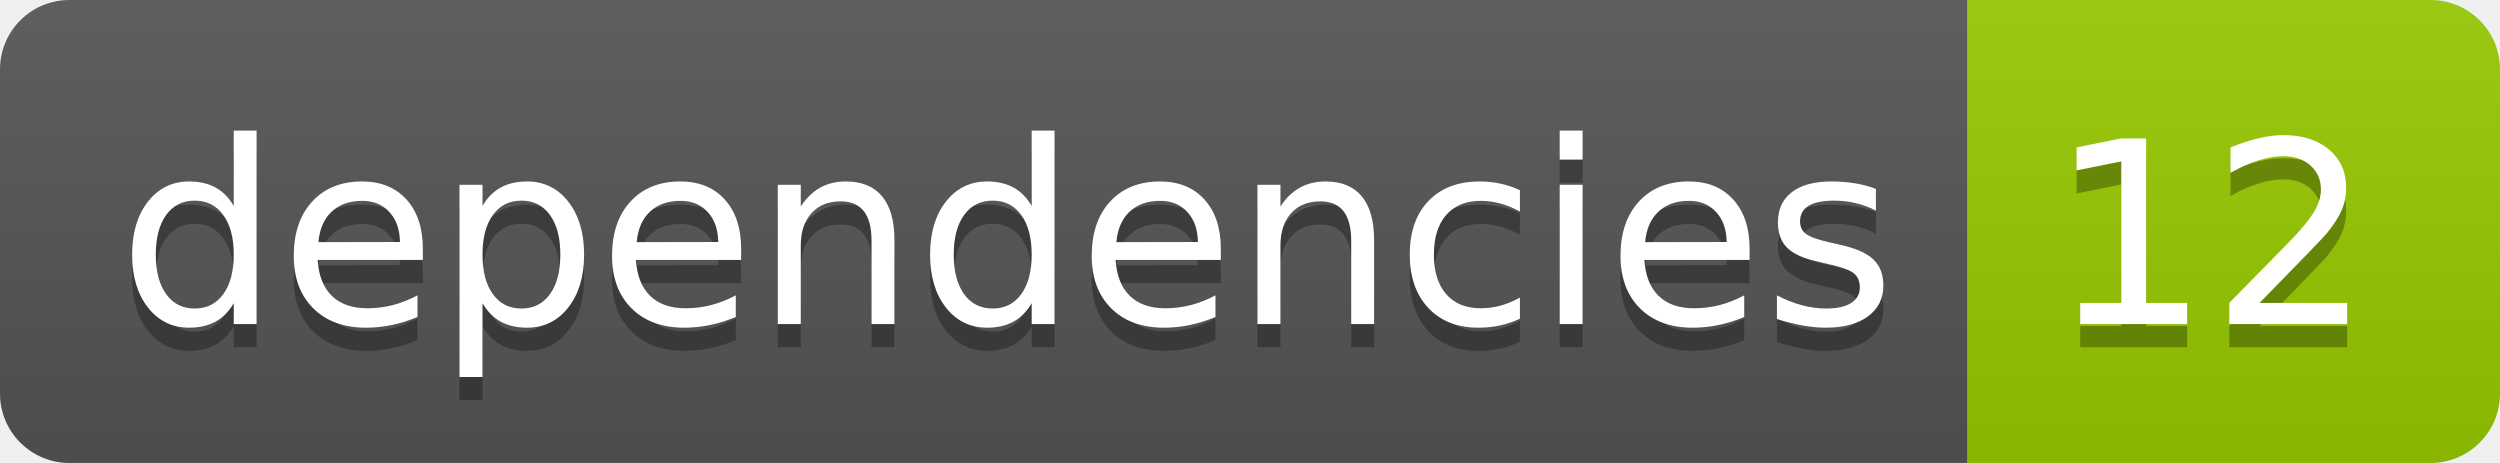
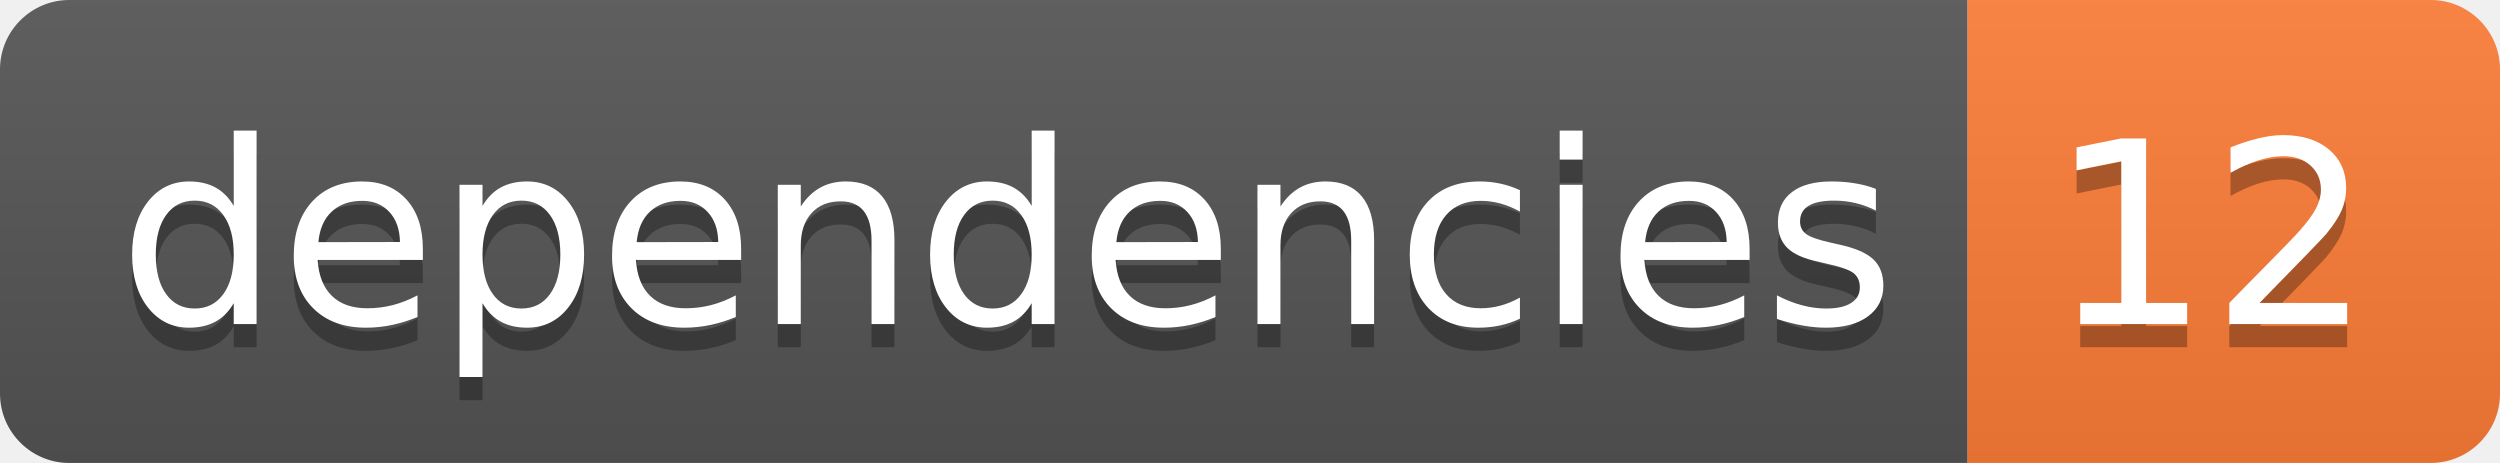
<svg xmlns="http://www.w3.org/2000/svg" width="108" height="20">
  <linearGradient id="smooth" x2="0" y2="100%">
    <stop offset="0" stop-color="#bbb" stop-opacity=".1" />
    <stop offset="1" stop-opacity=".1" />
  </linearGradient>
  <clipPath id="round">
    <rect width="108" height="20" rx="3" fill="#fff" />
  </clipPath>
  <g clip-path="url(#round)">
    <rect width="85" height="20" fill="#555" />
-     <rect x="85" width="23" height="20" fill="#97ca00" />
+     <rect x="85" width="23" height="20" fill="#fe7d37" />
    <rect width="108" height="20" fill="url(#smooth)" />
  </g>
  <g fill="#fff" text-anchor="middle" font-family="DejaVu Sans,Verdana,Geneva,sans-serif" font-size="110">
    <text x="435" y="150" fill="#010101" fill-opacity=".3" transform="scale(0.1)" textLength="750" lengthAdjust="spacing">dependencies</text>
    <text x="435" y="140" transform="scale(0.1)" textLength="750" lengthAdjust="spacing">dependencies</text>
    <text x="955" y="150" fill="#010101" fill-opacity=".3" transform="scale(0.1)" textLength="130" lengthAdjust="spacing">12</text>
    <text x="955" y="140" transform="scale(0.1)" textLength="130" lengthAdjust="spacing">12</text>
  </g>
</svg>
